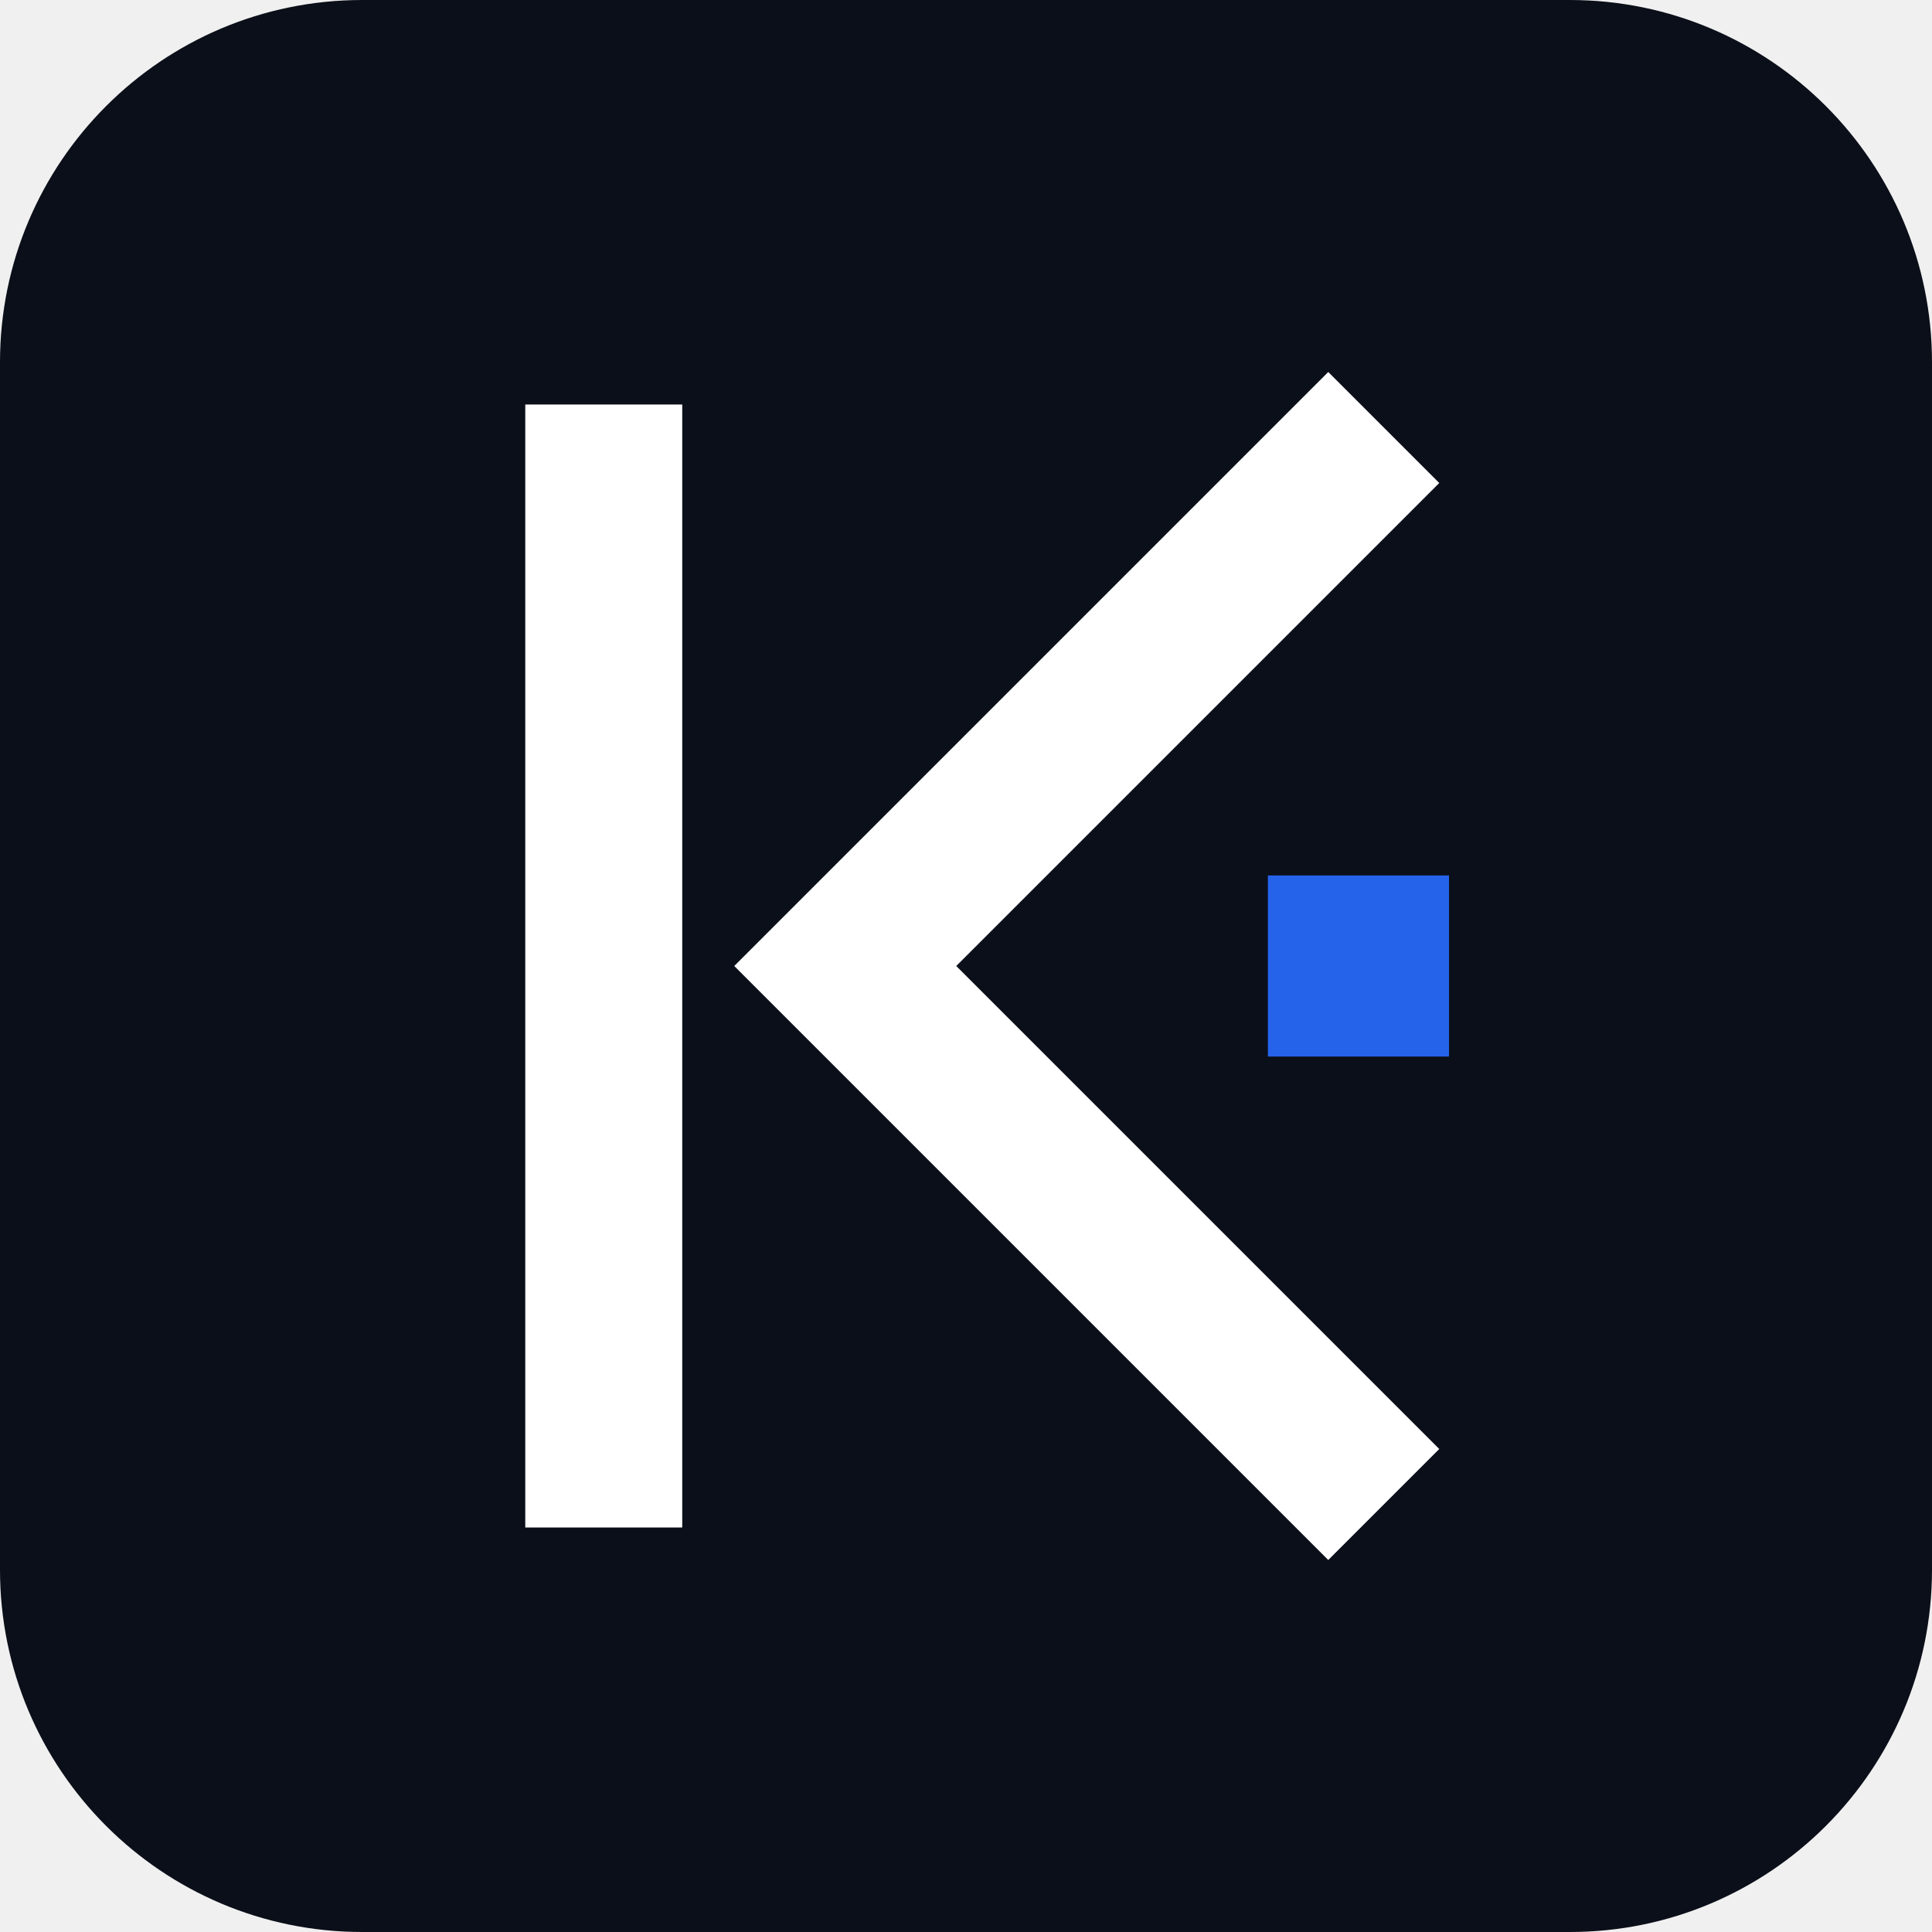
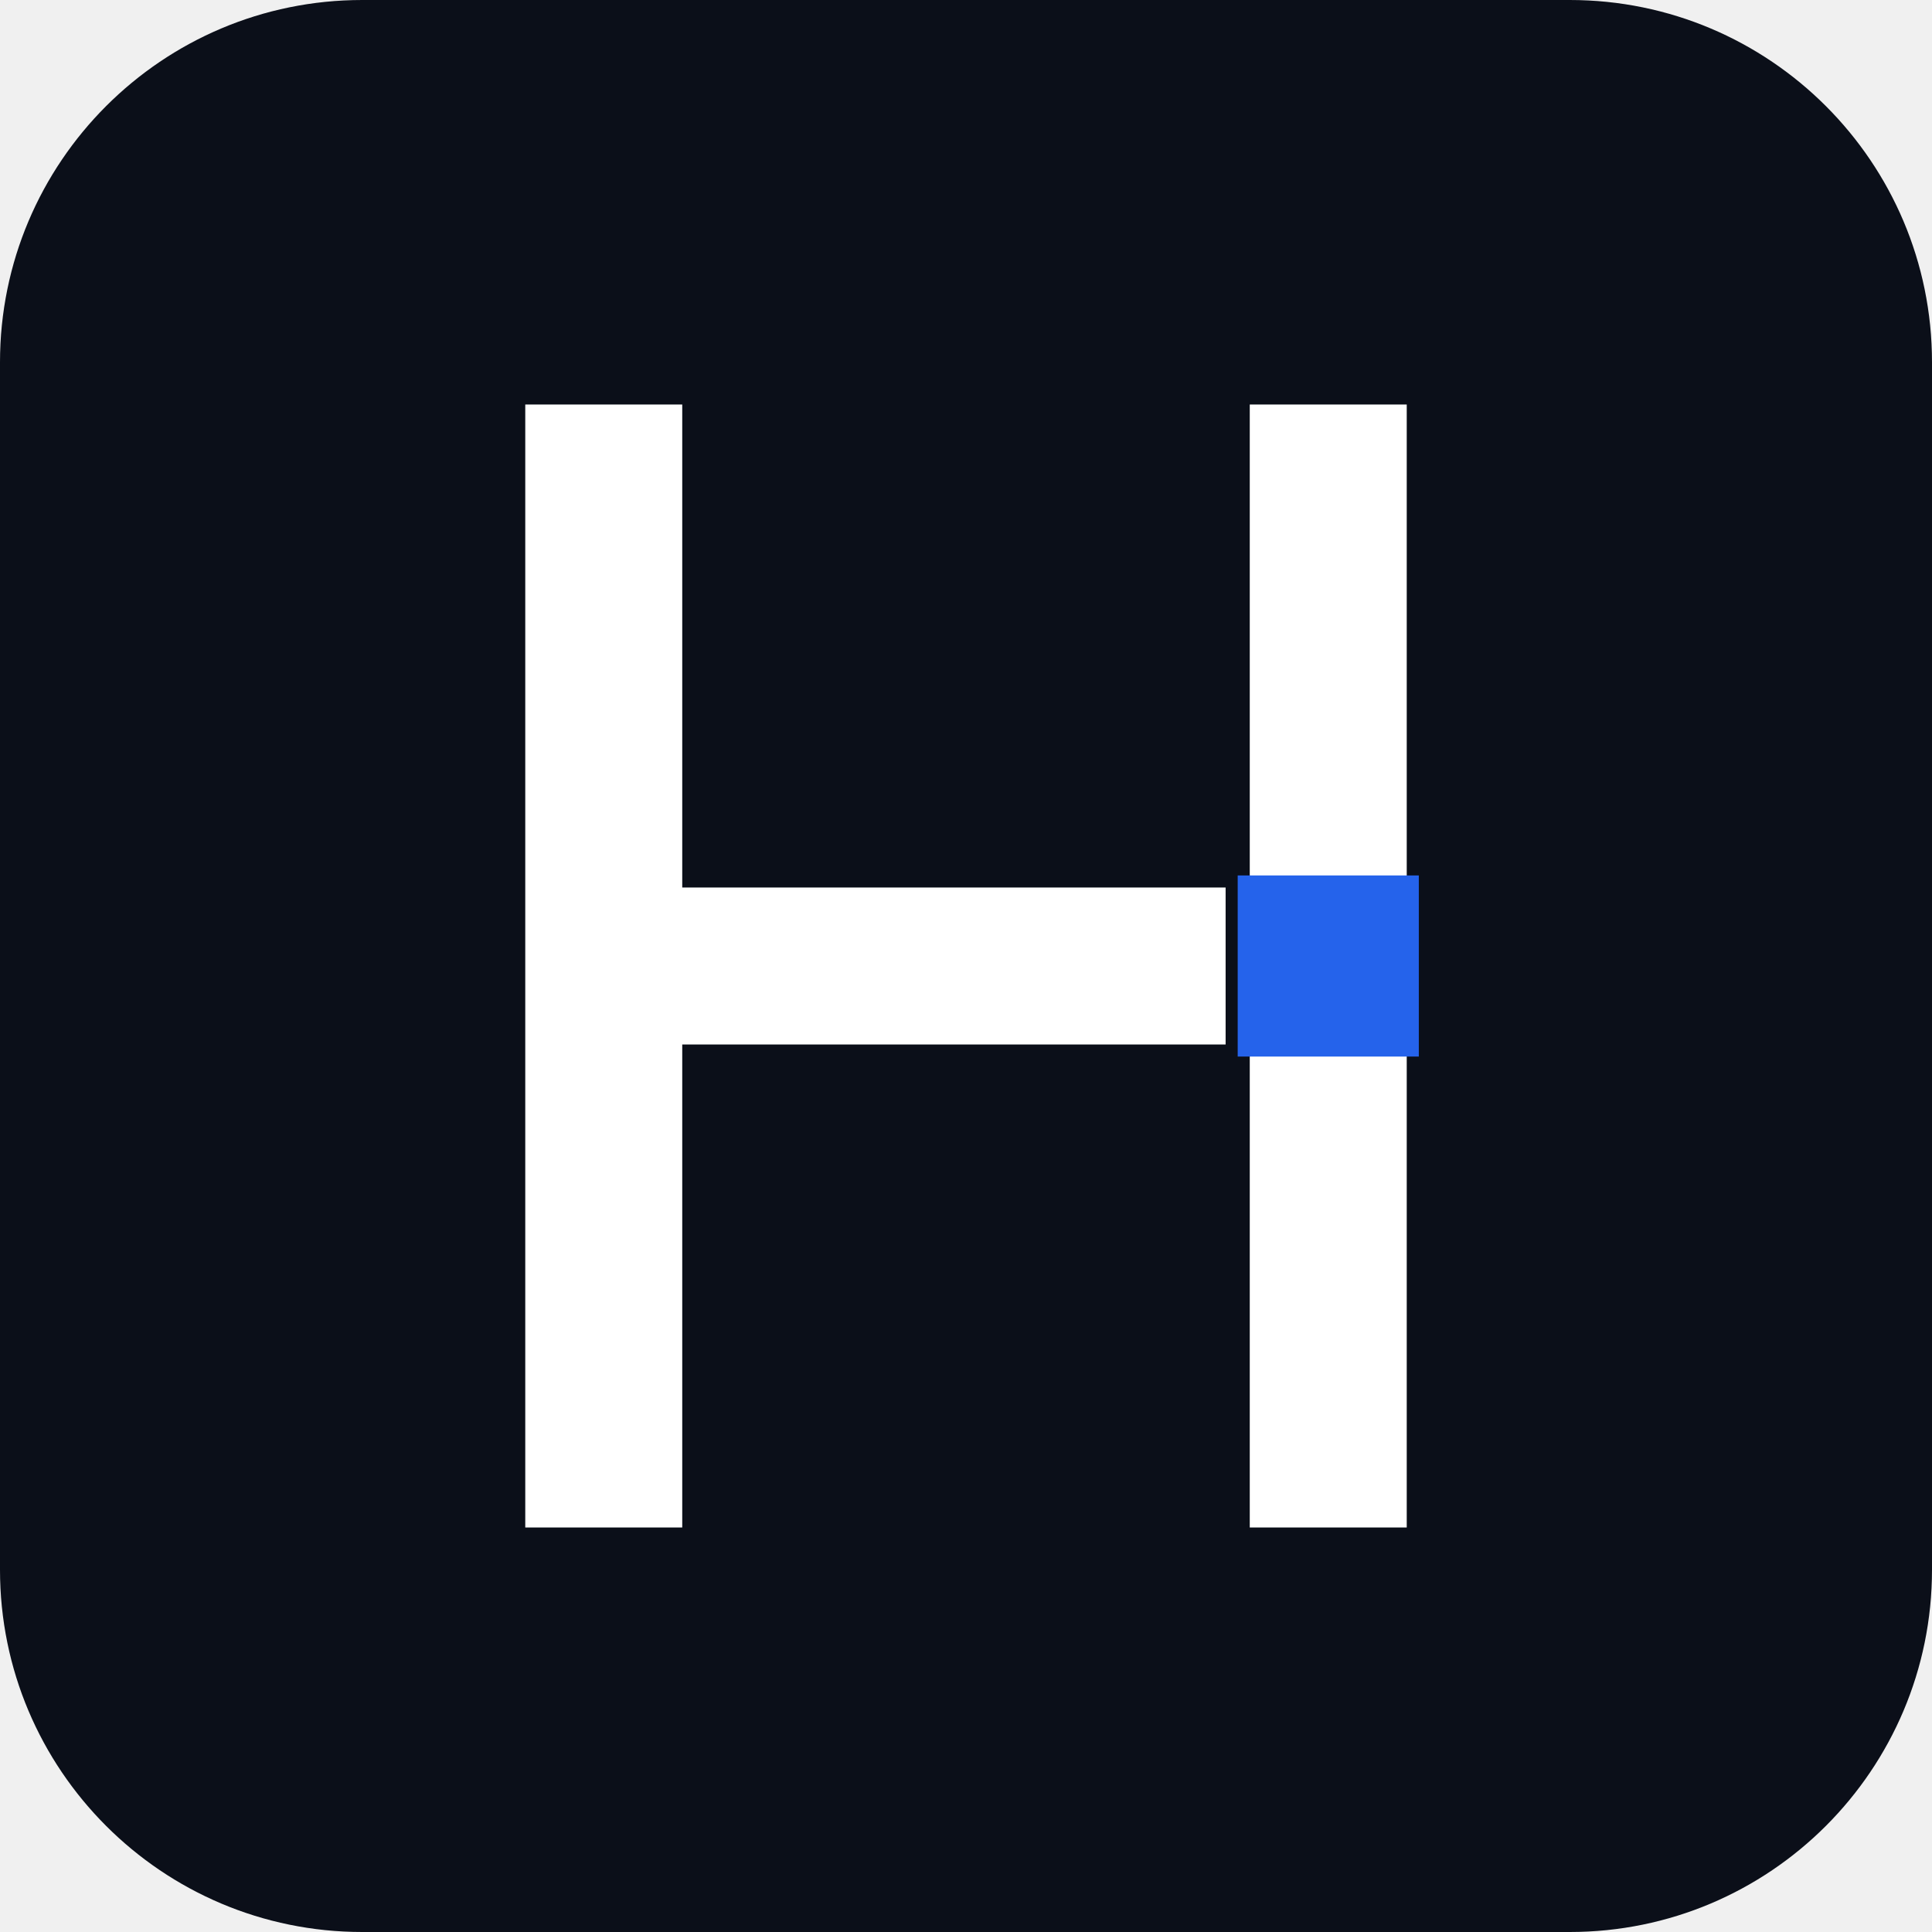
<svg xmlns="http://www.w3.org/2000/svg" viewBox="0 0 32 32">
  <rect width="32" height="32" rx="6" fill="#0B0F19" />
-   <path d="M10 8v16" stroke="#fff" stroke-width="2.6" stroke-linecap="square" />
-   <path d="M22 8l-8 8 8 8" fill="none" stroke="#fff" stroke-width="2.6" stroke-linecap="square" />
-   <rect x="21" y="14.5" width="3" height="3" fill="#2563EB" />
+   <path d="M10 8v16M22 8v16M10 16h9" stroke="#fff" stroke-width="2.6" stroke-linecap="square" />
+   <rect x="20.5" y="14.5" width="3" height="3" fill="#2563EB" />
</svg>
